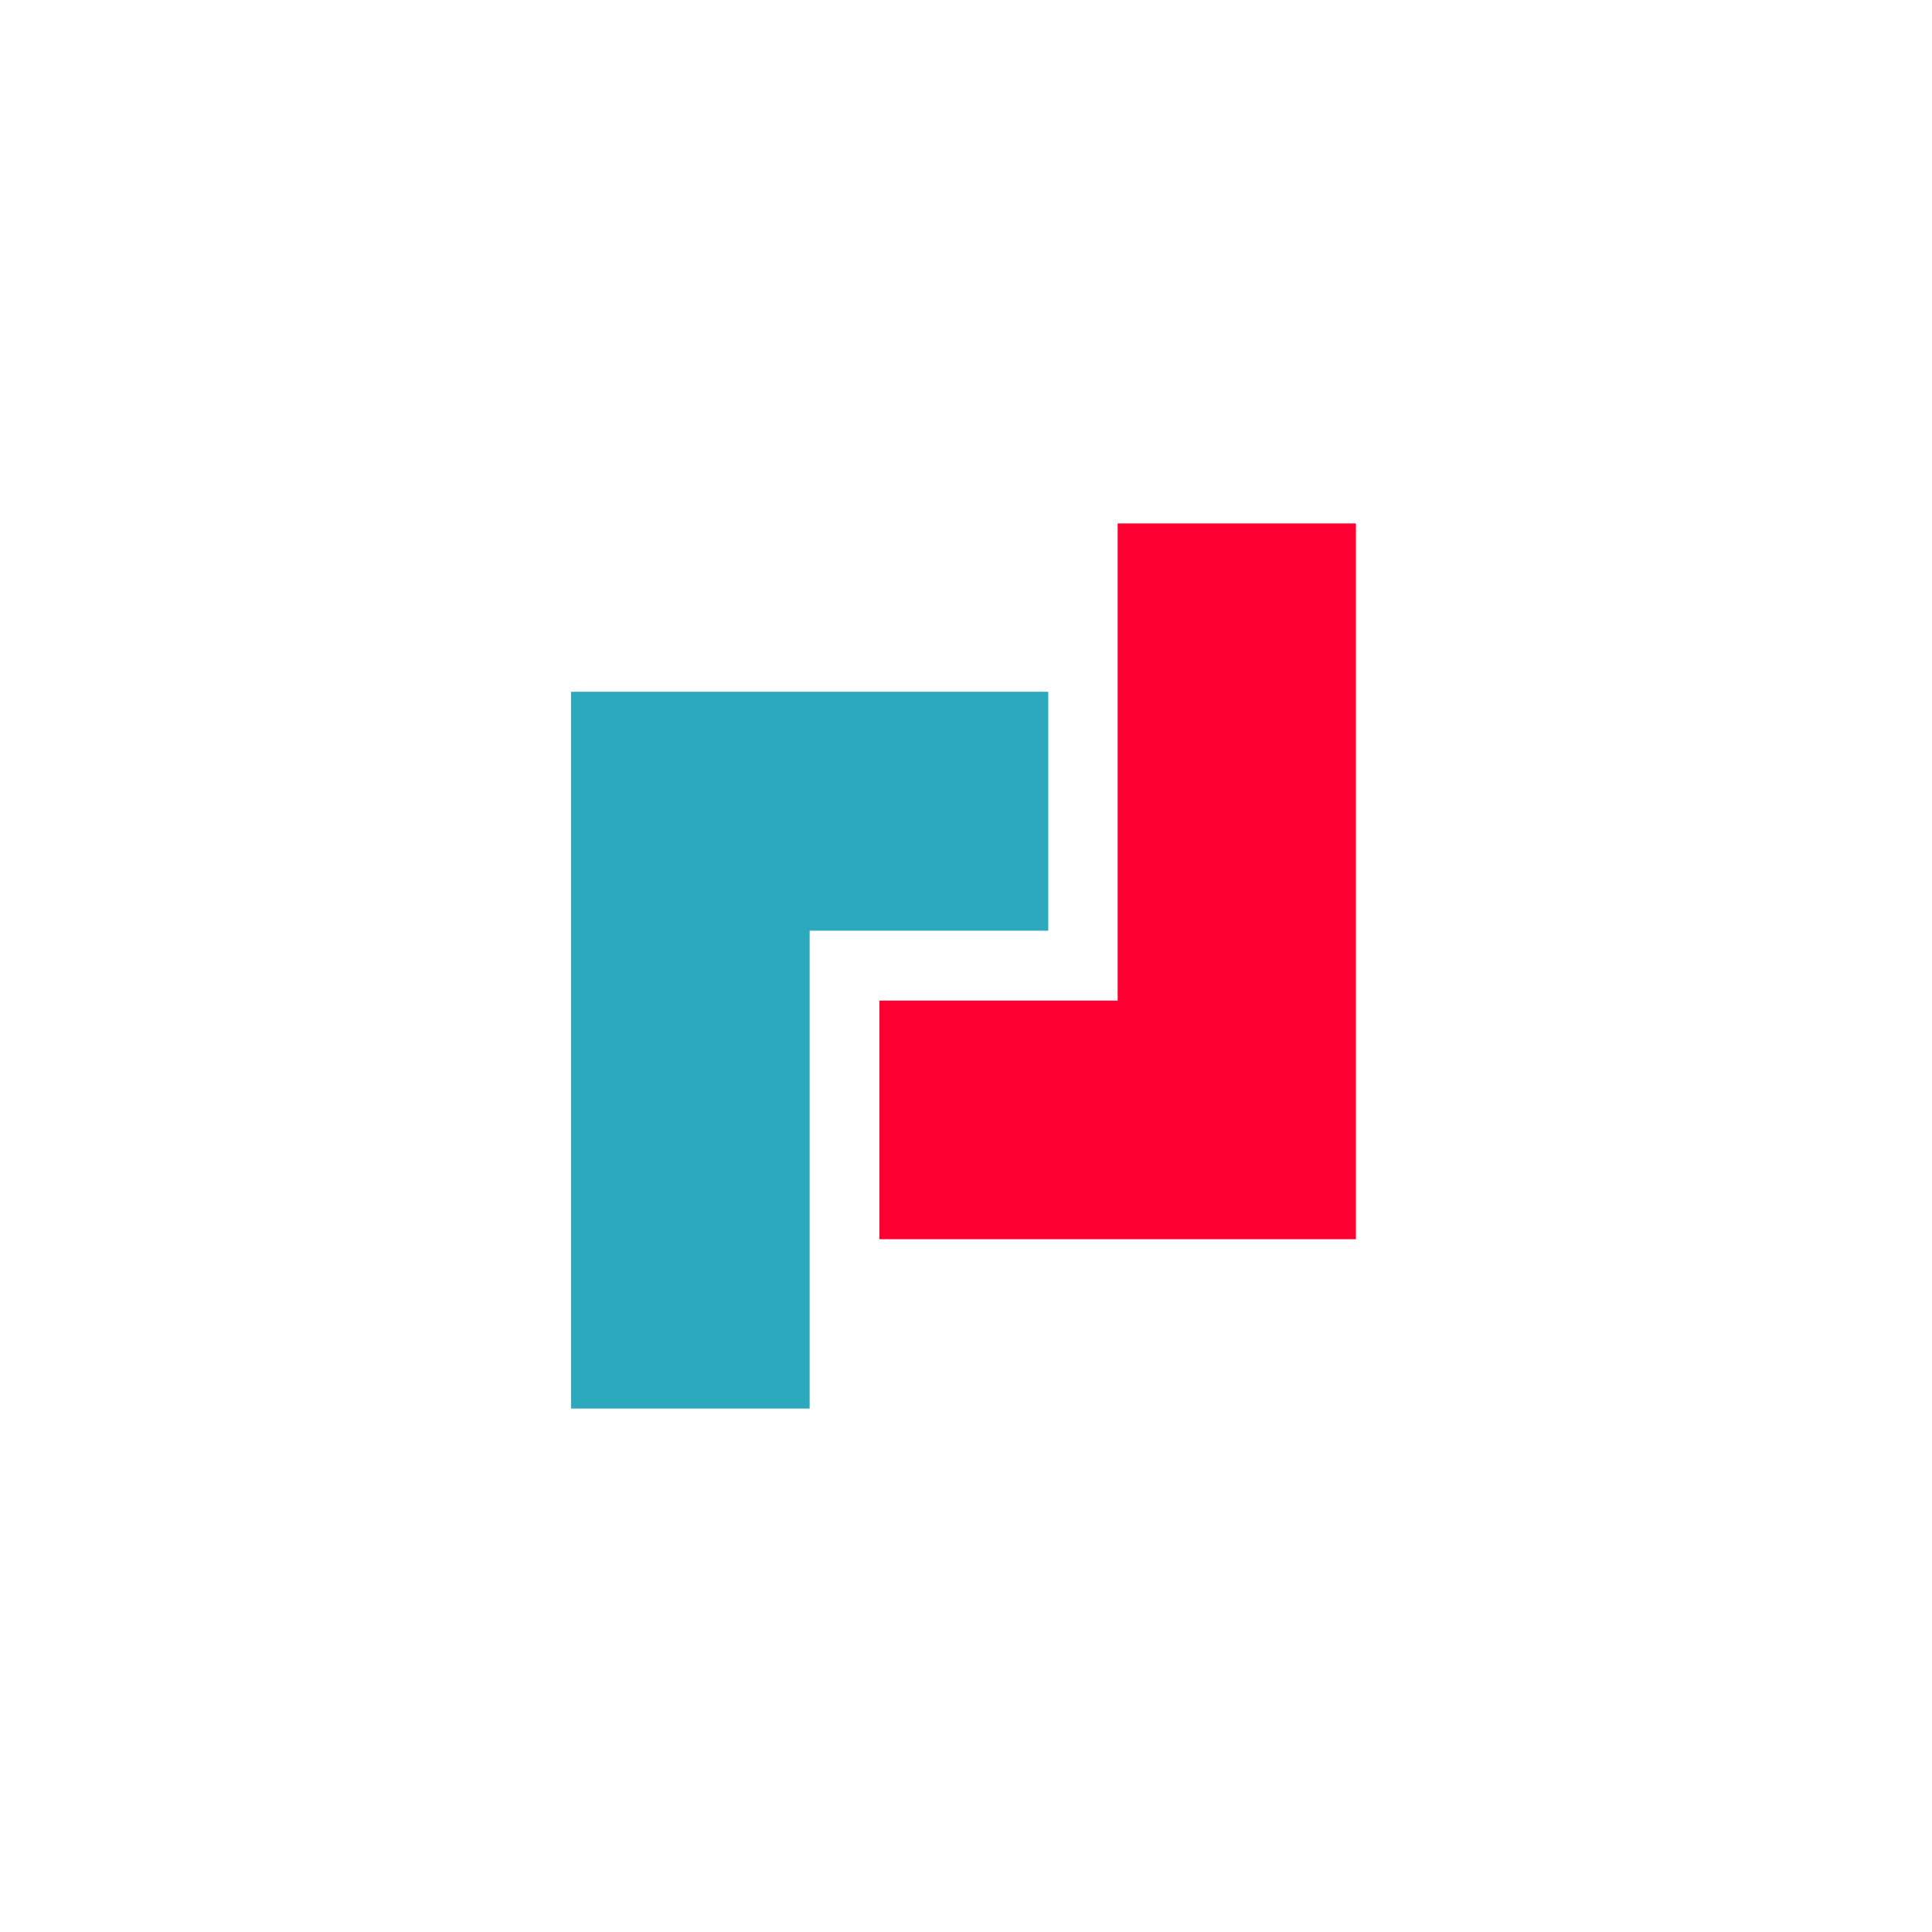
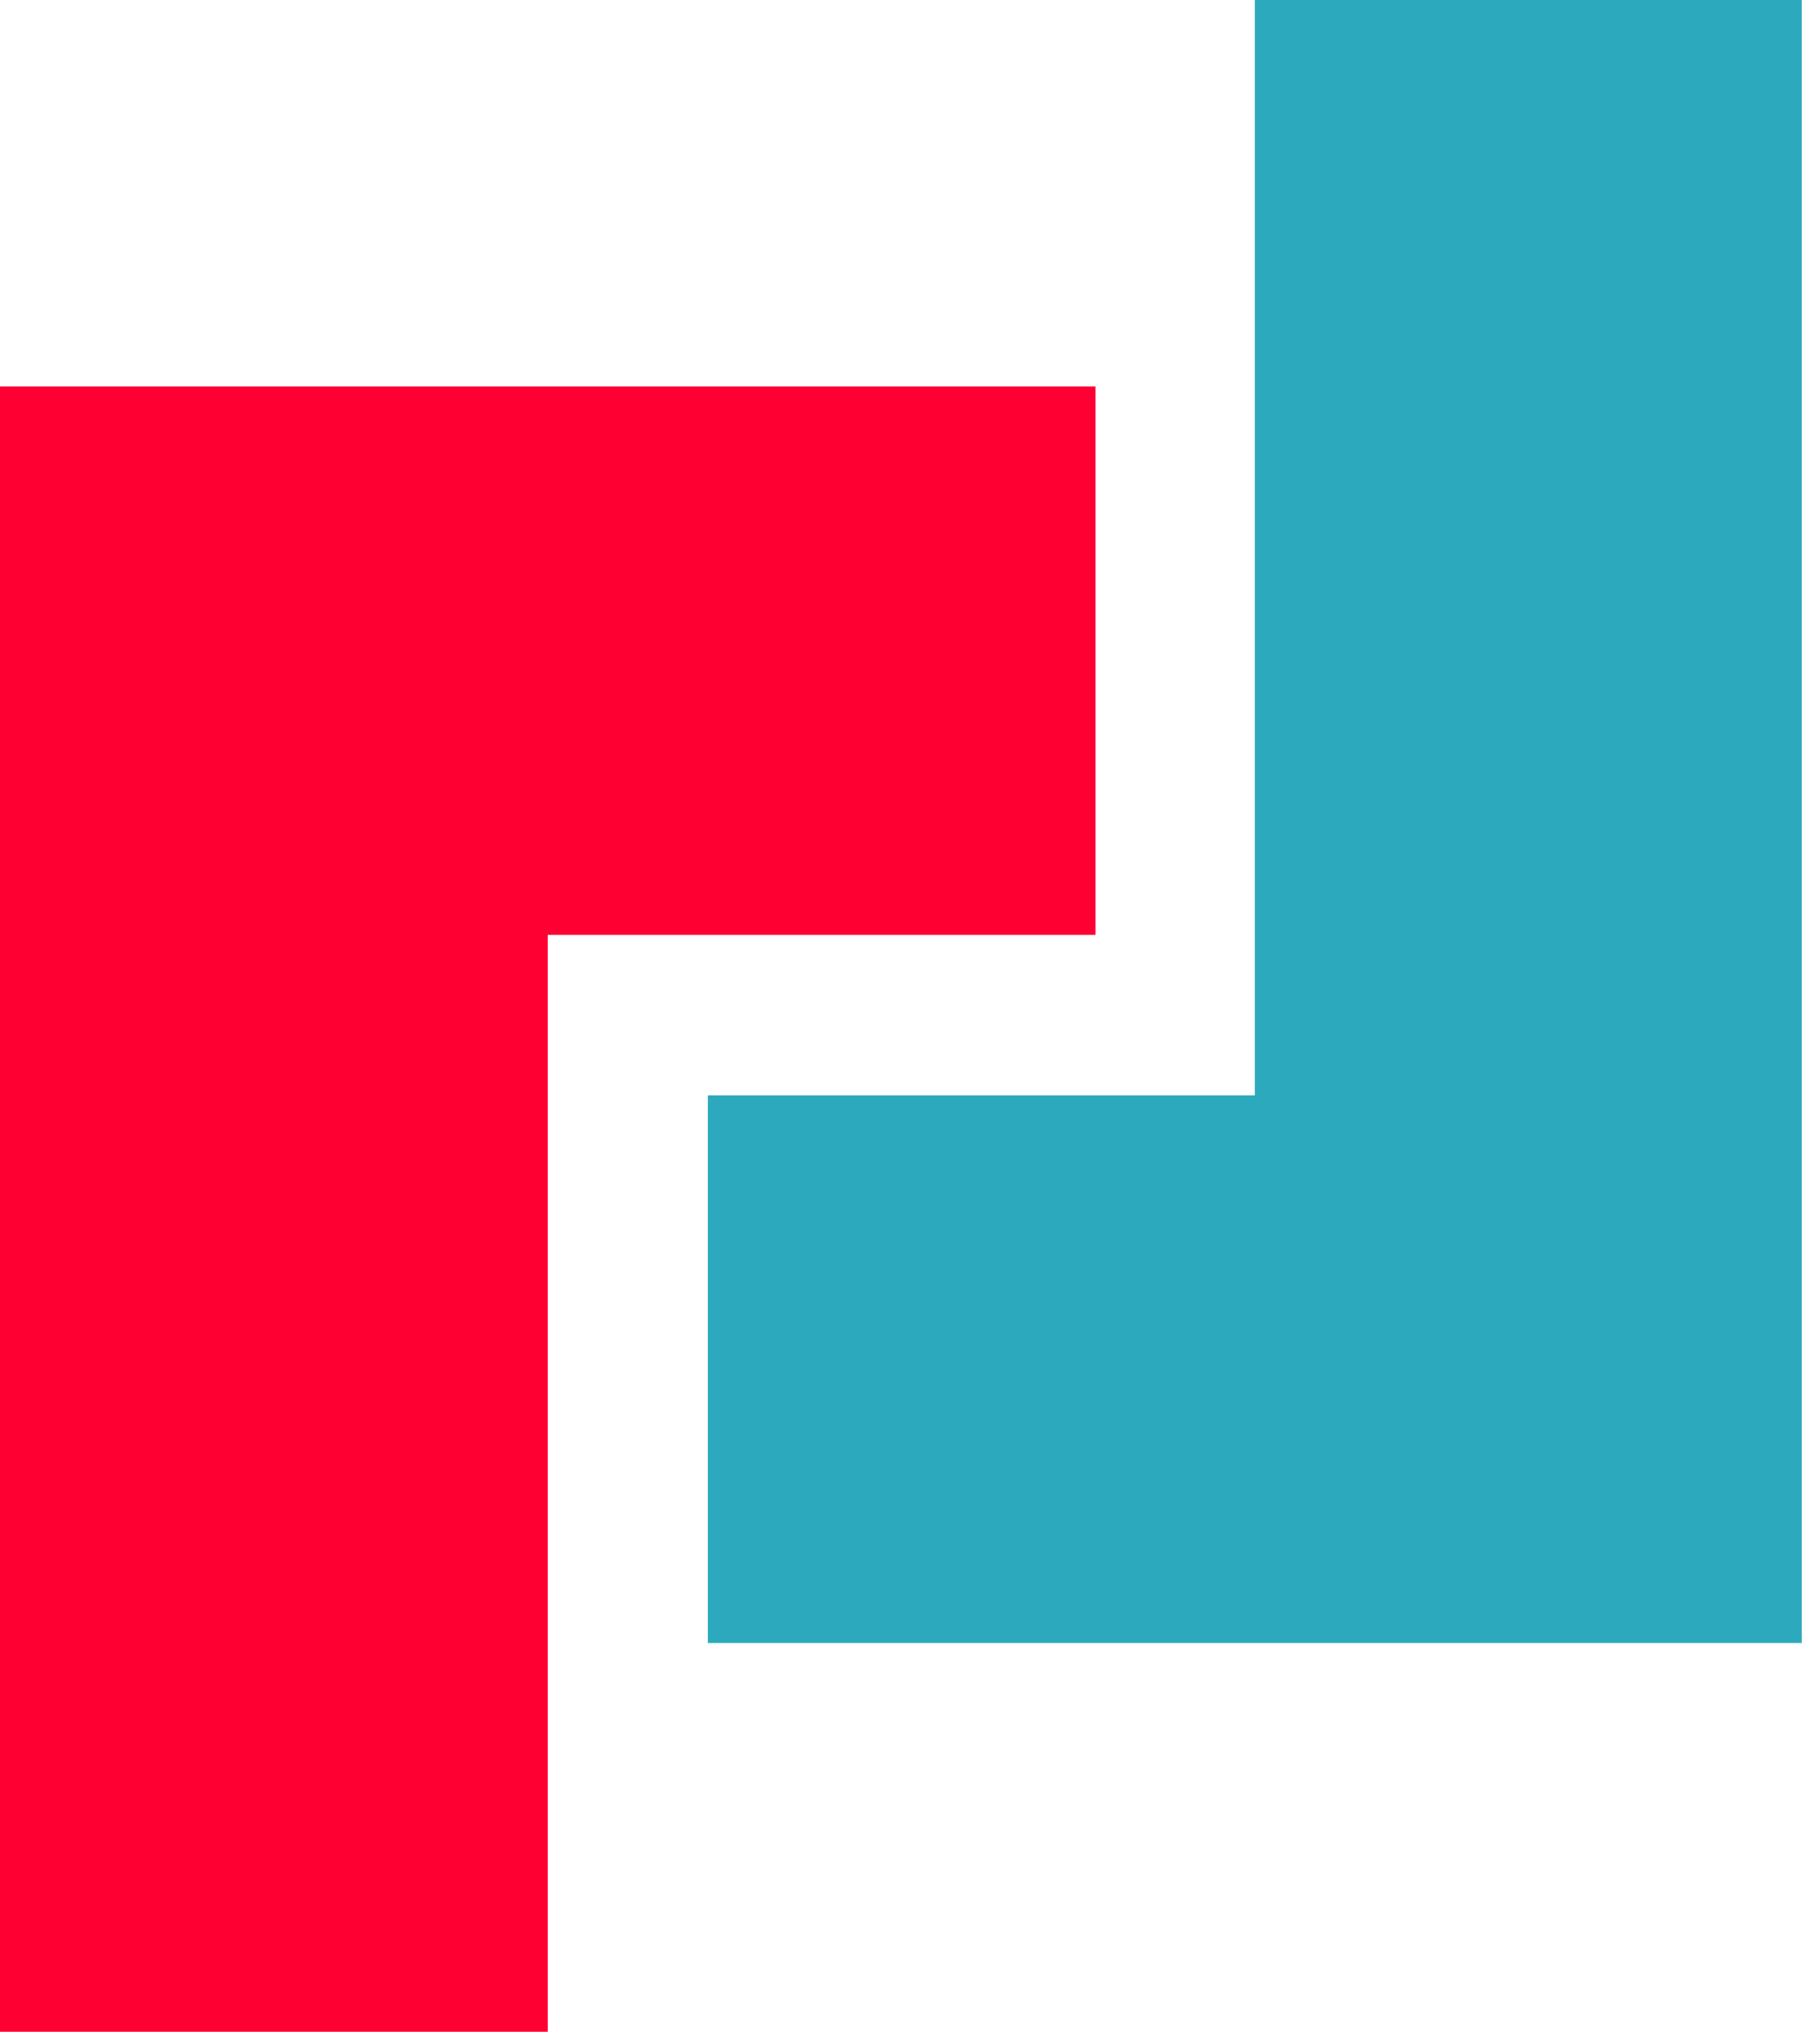
- <svg xmlns="http://www.w3.org/2000/svg" width="203" height="203" viewBox="0 0 203 203" fill="none" aria-hidden="true">
-   <path fill-rule="evenodd" clip-rule="evenodd" d="M85.071 97.792V148H60L60 72.688H110.142V97.792H85.071Z" fill="#2CA9BC" />
-   <path fill-rule="evenodd" clip-rule="evenodd" d="M117.435 105.137V55H142.471V130.206H92.4V105.137H117.435Z" fill="#FF0033" />
-   <a href="https://www.techjork.com">
-     <text x="20" y="190" font-family="Arial, sans-serif" font-size="14" fill="transparent">https://www.techjork.com</text>
-   </a>
+ <svg xmlns="http://www.w3.org/2000/svg" width="119" height="135" viewBox="0 0 119 135" fill="none">
+   <path fill-rule="evenodd" clip-rule="evenodd" d="M36.176 61.746L36.176 134.193H0L0 25.522L72.351 25.522V61.746L36.176 61.746Z" fill="#FF0033" />
+   <path fill-rule="evenodd" clip-rule="evenodd" d="M82.876 72.344V-0L119 -0L119 108.517L46.751 108.517V72.344L82.876 72.344Z" fill="#2CA9BC" />
</svg>
